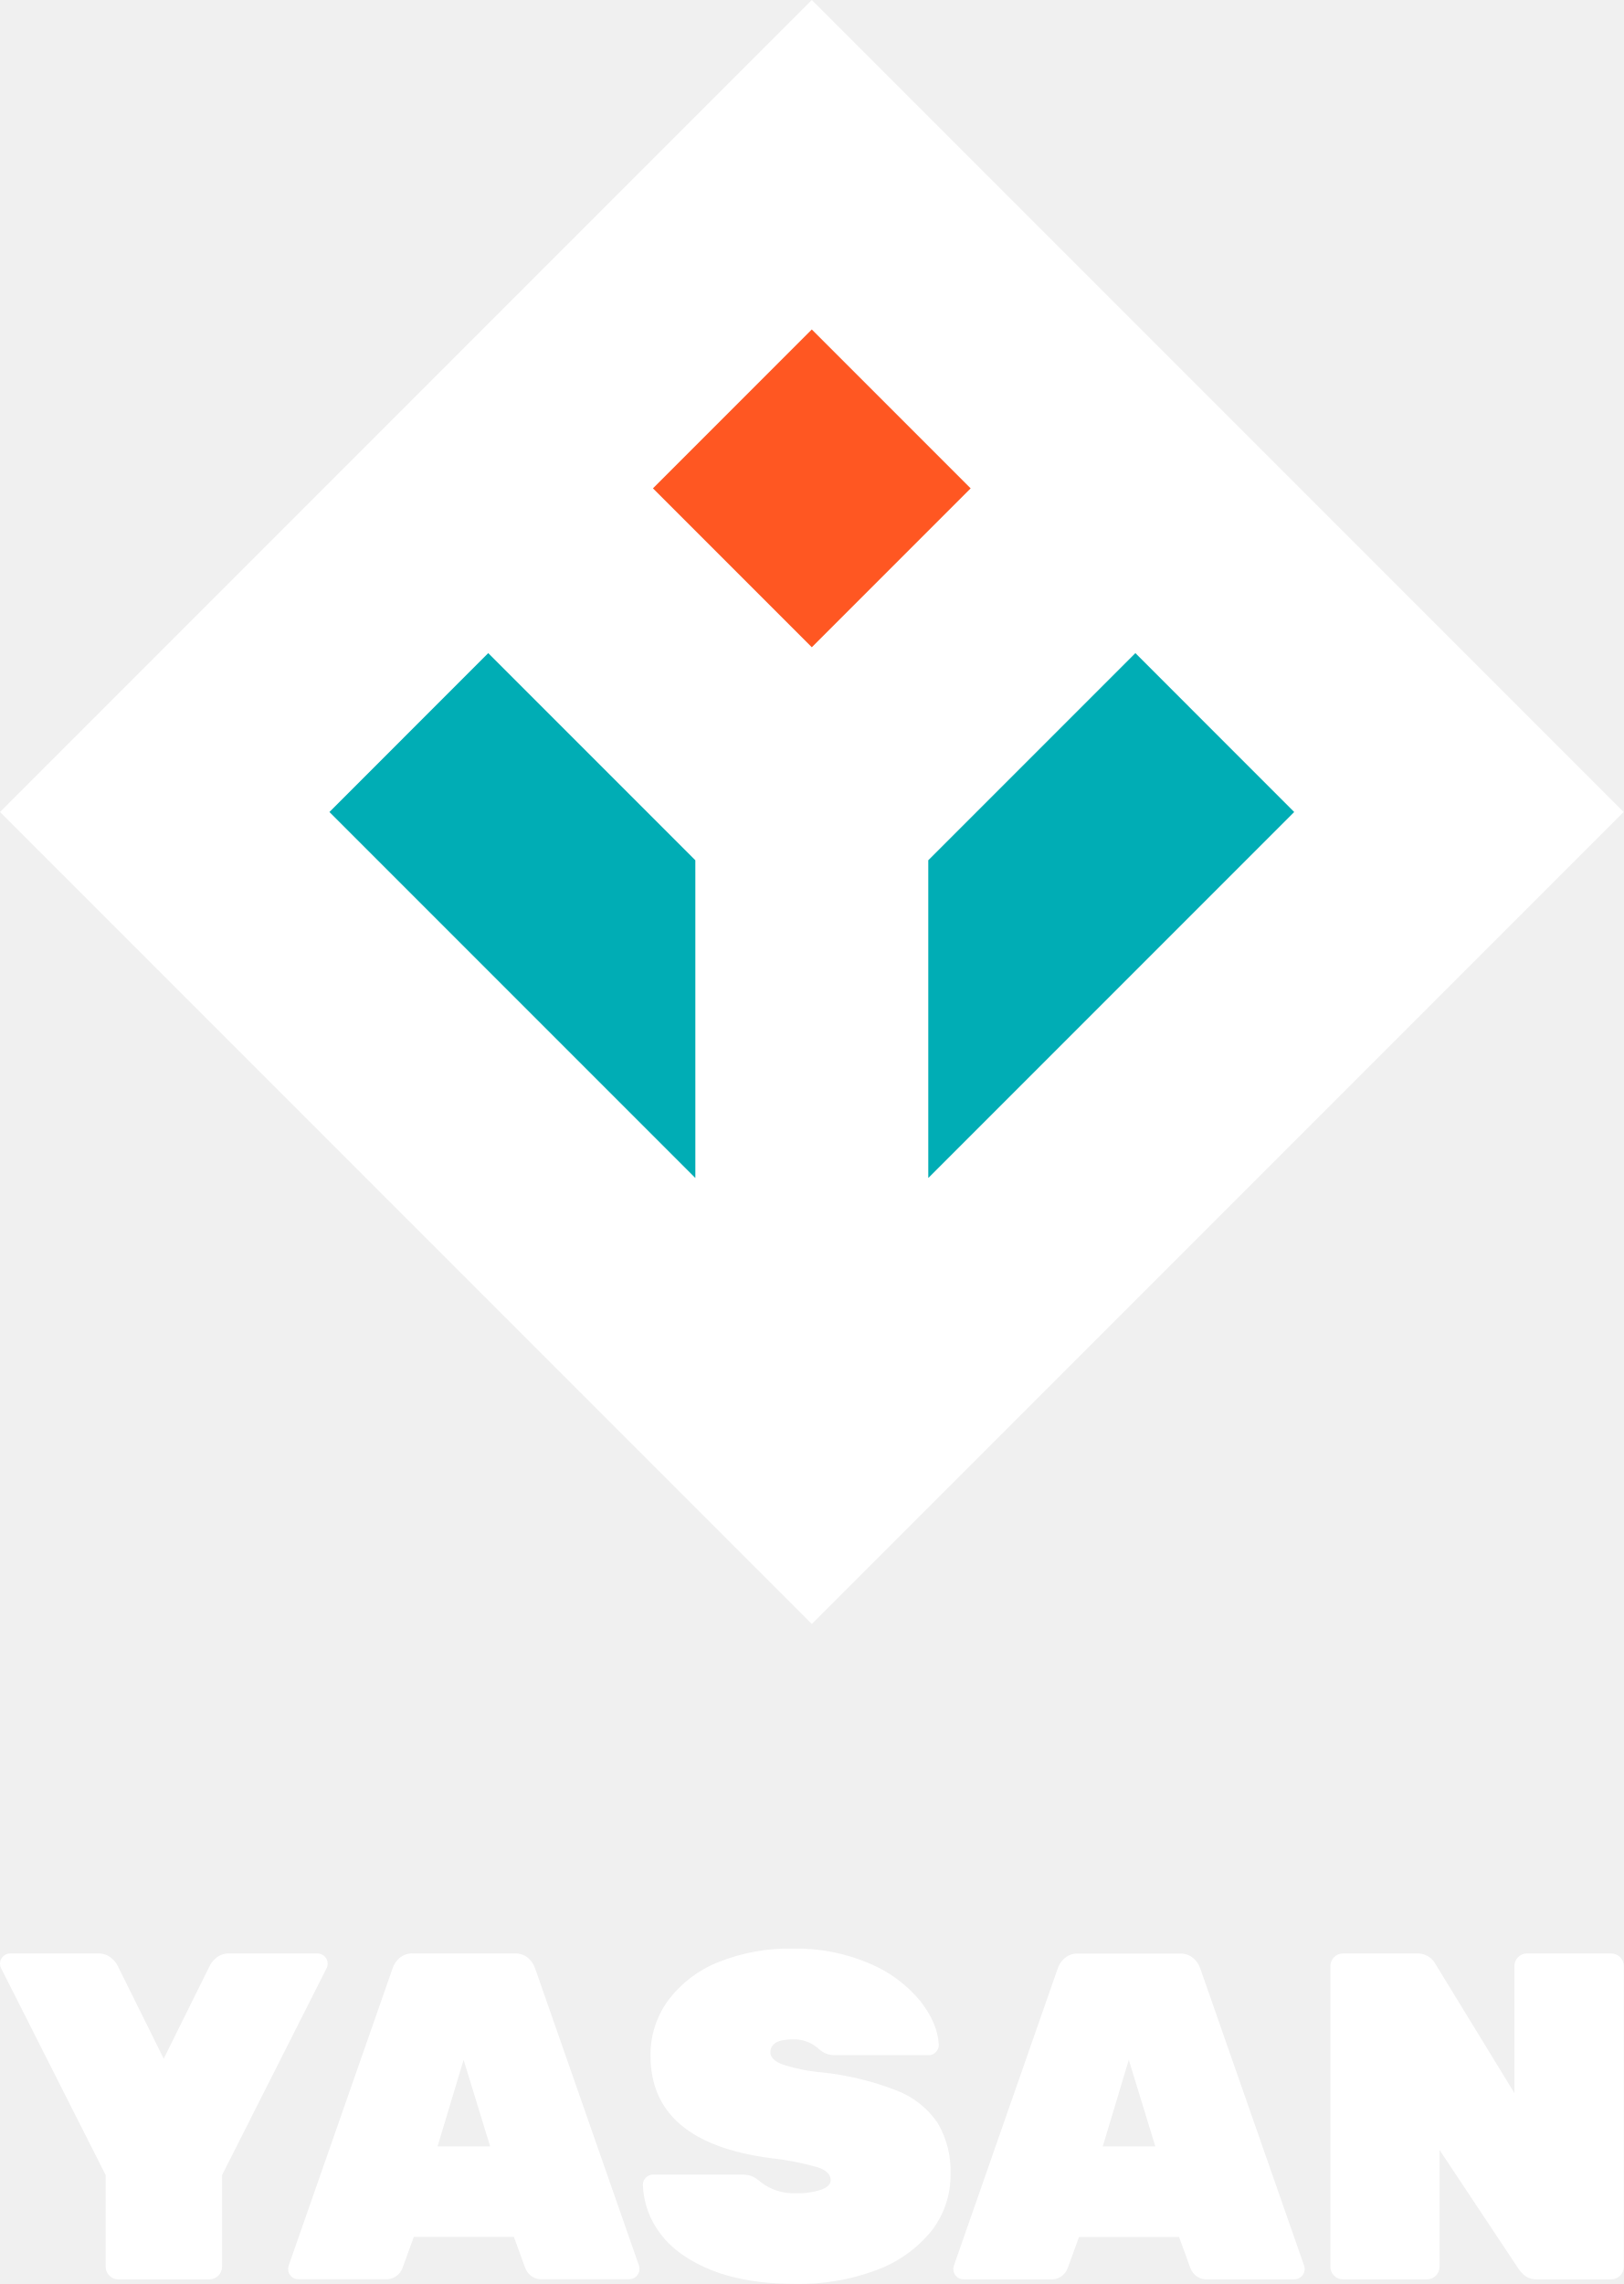
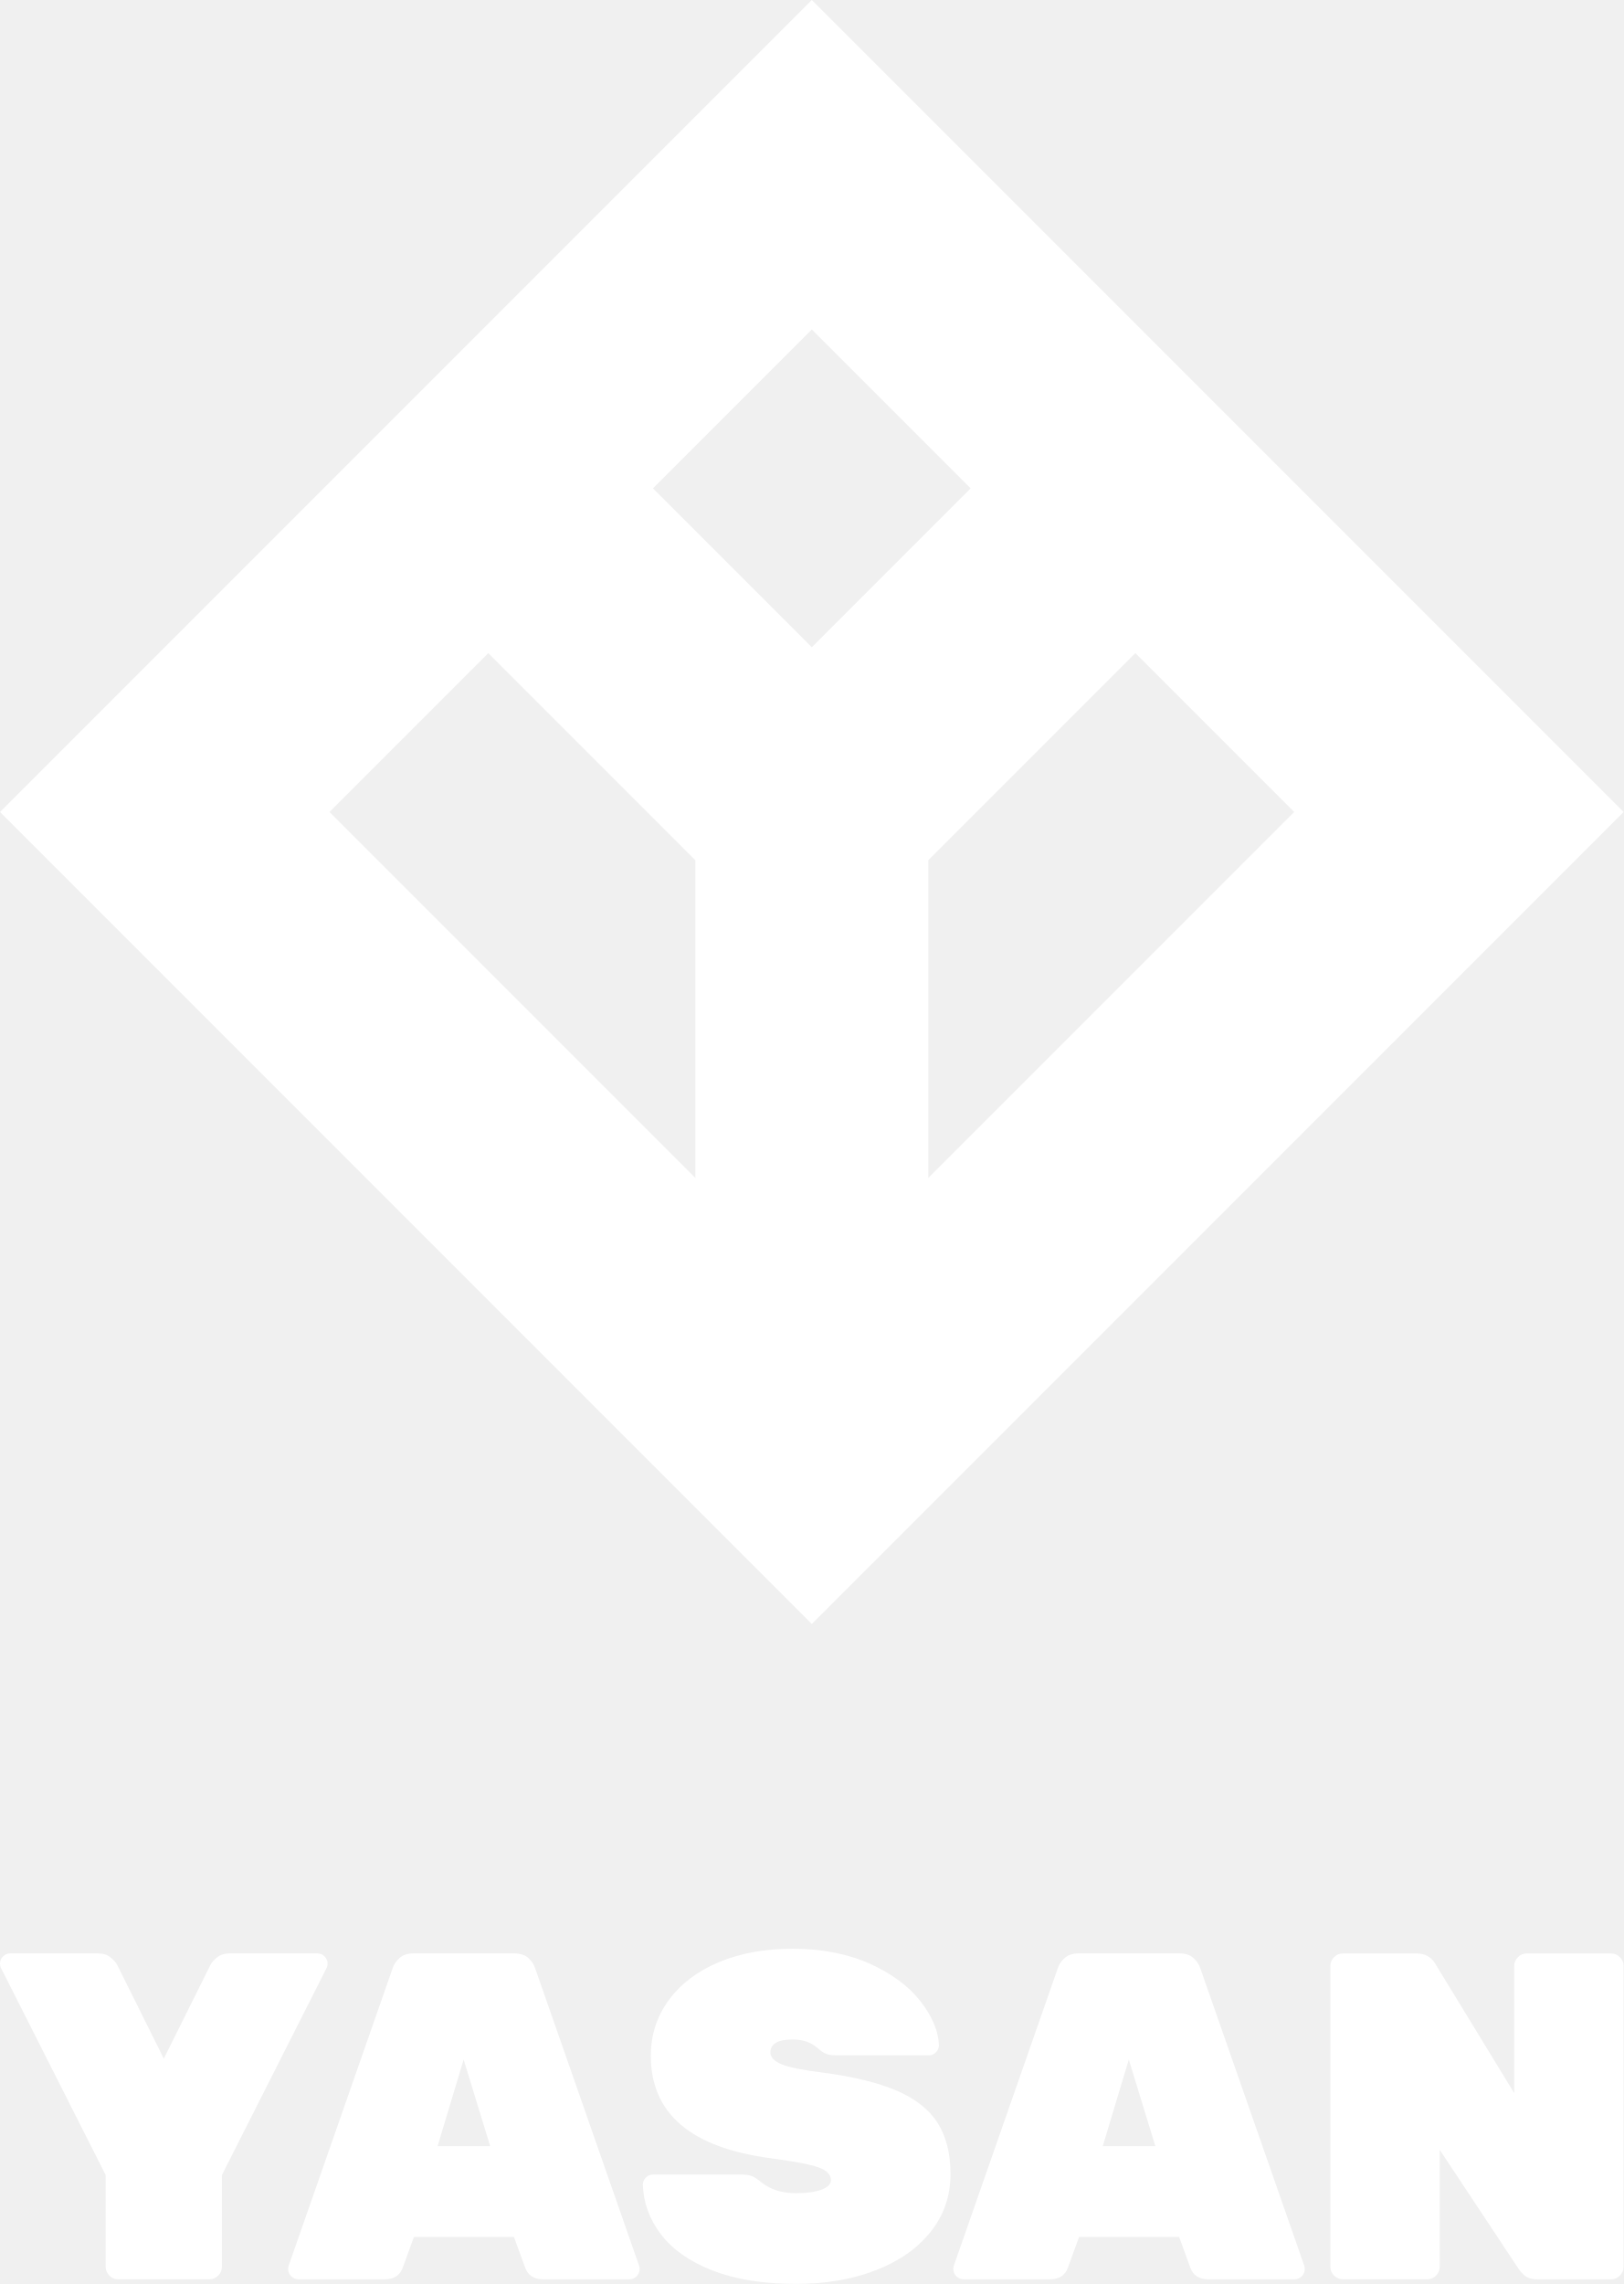
- <svg xmlns="http://www.w3.org/2000/svg" viewBox="0 0 350 492.24">
+ <svg xmlns="http://www.w3.org/2000/svg" id="Layer_2" data-name="Layer 2" viewBox="0 0 350 492.25">
  <defs>
-     <style>.cls-1{fill:#fff;}.cls-2{fill:#00adb5;}.cls-3{fill:#ff5722;}</style>
+     <style>
+       .cls-1 {
+         fill: #fff;
+         stroke-width: 0px;
+       }
+     </style>
  </defs>
-   <g id="Layer_2" data-name="Layer 2">
-     <g id="Layer_1-2" data-name="Layer 1">
-       <path class="cls-1" d="M23.58,490.44a2.59,2.59,0,0,1-.8-1.91V468.77L.2,424.11a2,2,0,0,1-.2-.9,2.16,2.16,0,0,1,.65-1.56A2.16,2.16,0,0,1,2.21,421H21.07a4.29,4.29,0,0,1,2.76.85,5.25,5.25,0,0,1,1.46,1.66l10,20.17,10-20.17a5.2,5.2,0,0,1,1.45-1.66,4.29,4.29,0,0,1,2.76-.85H68.44a2.22,2.22,0,0,1,2.2,2.21,2,2,0,0,1-.2.9L47.87,468.77v19.76a2.75,2.75,0,0,1-2.72,2.71H25.49A2.59,2.59,0,0,1,23.58,490.44Z" />
-       <path class="cls-1" d="M62.77,490.59a2.1,2.1,0,0,1-.66-1.56,2.46,2.46,0,0,1,.1-.7l22.38-64A5.06,5.06,0,0,1,86.1,422a4.23,4.23,0,0,1,3-1h21.77a4.27,4.27,0,0,1,3,1,5.06,5.06,0,0,1,1.51,2.3l22.37,64a2.15,2.15,0,0,1,.1.7,2.22,2.22,0,0,1-2.2,2.21H117.1a3.72,3.72,0,0,1-3.91-2.51l-2.41-6.62H89.21l-2.41,6.62a3.72,3.72,0,0,1-3.92,2.51H64.32A2.09,2.09,0,0,1,62.77,490.59Zm31.55-28h11.34l-5.72-18.66Z" />
-       <path class="cls-1" d="M153.58,489.34c-4.92-1.95-8.62-4.53-11.09-7.78a18.27,18.27,0,0,1-3.91-10.69,2.22,2.22,0,0,1,2.2-2.21h19.07a5.9,5.9,0,0,1,2.26.36,8.42,8.42,0,0,1,2,1.35,11.59,11.59,0,0,0,7.43,2.31,16.08,16.08,0,0,0,5.47-.76c1.37-.5,2.06-1.18,2.06-2.05,0-1.21-.91-2.13-2.72-2.76a59.59,59.59,0,0,0-10.23-2q-25.89-3.4-25.89-22.07a19.77,19.77,0,0,1,3.86-12,25,25,0,0,1,10.79-8.18,40.94,40.94,0,0,1,16-2.91,40,40,0,0,1,16.55,3.21,28.26,28.26,0,0,1,10.94,8.08q3.81,4.86,4,9.48a2.09,2.09,0,0,1-.65,1.55,2,2,0,0,1-1.45.66H180.22a5.53,5.53,0,0,1-2.21-.36,7,7,0,0,1-1.81-1.25,7.83,7.83,0,0,0-5.31-1.81q-4.81,0-4.82,2.81c0,1,.79,1.84,2.36,2.51a37.4,37.4,0,0,0,8.78,1.81,61.88,61.88,0,0,1,16.1,3.91,18.8,18.8,0,0,1,8.83,7,20.19,20.19,0,0,1,2.76,11,19.41,19.41,0,0,1-4.31,12.5,27.58,27.58,0,0,1-11.89,8.28,47.45,47.45,0,0,1-17.11,2.9Q161,492.24,153.58,489.34Z" />
-       <path class="cls-1" d="M206.16,490.59a2.1,2.1,0,0,1-.66-1.56,2.14,2.14,0,0,1,.11-.7l22.37-64a5.06,5.06,0,0,1,1.51-2.3,4.23,4.23,0,0,1,3-1h21.77a4.25,4.25,0,0,1,3,1,5.06,5.06,0,0,1,1.51,2.3l22.37,64a2.14,2.14,0,0,1,.11.7,2.24,2.24,0,0,1-2.21,2.21H260.49a3.72,3.72,0,0,1-3.91-2.51l-2.41-6.62H232.6l-2.41,6.62a3.72,3.72,0,0,1-3.92,2.51H207.71A2.09,2.09,0,0,1,206.16,490.59Zm31.56-28h11.33l-5.72-18.66Z" />
-       <path class="cls-1" d="M287.59,490.44a2.6,2.6,0,0,1-.81-1.91V423.71a2.75,2.75,0,0,1,2.71-2.71h15.86a4.39,4.39,0,0,1,4.11,2.31l17,27.79V423.71a2.59,2.59,0,0,1,.8-1.91,2.63,2.63,0,0,1,1.91-.8h18.16a2.73,2.73,0,0,1,2.71,2.71v64.82a2.73,2.73,0,0,1-2.71,2.71H331.44a4.16,4.16,0,0,1-2.61-.7,7,7,0,0,1-1.51-1.61l-17-25.58v25.18a2.73,2.73,0,0,1-2.71,2.71H289.49A2.57,2.57,0,0,1,287.59,490.44Z" />
-       <path class="cls-1" d="M175,0,0,175,175,350,350,175ZM149.89,253.87,71,175l34.23-34.24,44.64,44.64Zm-9.13-148.62L175,71l34.24,34.24L175,139.49Zm59.35,80.15,44.64-44.64L279,175l-78.87,78.87Z" />
-       <polygon class="cls-2" points="278.98 175 200.11 253.87 200.11 185.4 244.75 140.76 278.98 175" />
-       <polygon class="cls-2" points="149.89 185.4 149.89 253.87 71.02 175 105.25 140.76 149.89 185.4" />
-       <rect class="cls-3" x="150.79" y="81.04" width="48.42" height="48.42" transform="translate(-23.17 154.57) rotate(-45)" />
+   <g id="Layer_1-2" data-name="Layer 1">
+     <g>
+       <g>
+         <path class="cls-1" d="m23.58,490.44c-.54-.54-.8-1.17-.8-1.9v-19.77L.2,424.11c-.14-.27-.2-.57-.2-.9,0-.6.22-1.12.65-1.56.43-.43.95-.65,1.55-.65h18.86c1.14,0,2.06.28,2.76.85.7.57,1.19,1.12,1.46,1.66l10.03,20.17,10.04-20.17c.27-.54.75-1.09,1.45-1.66.7-.57,1.62-.85,2.76-.85h18.86c.6,0,1.12.22,1.55.65.43.44.65.96.65,1.56,0,.34-.07.64-.2.9l-22.58,44.65v19.77c0,.74-.27,1.37-.8,1.9-.54.54-1.17.8-1.91.8h-19.67c-.74,0-1.37-.26-1.91-.8Z" />
+         <path class="cls-1" d="m62.77,490.59c-.43-.43-.65-.96-.65-1.56,0-.27.03-.5.1-.7l22.38-64.02c.27-.87.77-1.64,1.51-2.31.73-.67,1.74-1,3.01-1h21.77c1.27,0,2.27.33,3.01,1,.73.67,1.24,1.44,1.5,2.31l22.38,64.02c.07.2.1.43.1.7,0,.6-.22,1.12-.65,1.56-.44.43-.95.65-1.55.65h-18.56c-2.01,0-3.31-.83-3.91-2.51l-2.41-6.62h-21.57l-2.41,6.62c-.6,1.67-1.91,2.51-3.91,2.51h-18.56c-.6,0-1.12-.22-1.56-.65Zm31.56-28.05h11.34l-5.72-18.66-5.62,18.66Z" />
+         <path class="cls-1" d="m153.58,489.34c-4.92-1.94-8.61-4.53-11.09-7.78-2.48-3.25-3.78-6.81-3.91-10.69,0-.6.22-1.12.65-1.56.43-.43.95-.65,1.55-.65h19.07c.94,0,1.69.12,2.26.35s1.25.68,2.06,1.36c1.94,1.54,4.42,2.31,7.43,2.31,2.27,0,4.1-.25,5.47-.75,1.37-.5,2.06-1.18,2.06-2.06,0-1.2-.9-2.12-2.71-2.76-1.81-.64-5.22-1.29-10.23-1.96-17.26-2.27-25.89-9.63-25.89-22.08,0-4.48,1.29-8.48,3.86-11.99,2.57-3.51,6.17-6.24,10.79-8.18,4.62-1.94,9.93-2.91,15.95-2.91s11.81,1.07,16.56,3.21c4.75,2.14,8.39,4.83,10.94,8.08,2.54,3.25,3.88,6.4,4.01,9.48,0,.6-.22,1.12-.65,1.55-.44.44-.92.65-1.46.65h-20.07c-.94,0-1.67-.11-2.21-.35-.54-.23-1.14-.65-1.81-1.25-1.41-1.21-3.18-1.81-5.32-1.81-3.21,0-4.82.94-4.82,2.81,0,1,.79,1.84,2.36,2.51,1.57.67,4.5,1.27,8.78,1.8,6.69.87,12.06,2.18,16.1,3.92,4.05,1.74,6.99,4.06,8.83,6.97,1.84,2.91,2.76,6.57,2.76,10.99,0,4.75-1.44,8.91-4.31,12.49-2.88,3.58-6.84,6.34-11.89,8.28-5.05,1.94-10.75,2.91-17.11,2.91-7.09,0-13.09-.97-18.01-2.91Z" />
+         <path class="cls-1" d="m206.16,490.59c-.43-.43-.65-.96-.65-1.56,0-.27.03-.5.1-.7l22.38-64.02c.27-.87.77-1.64,1.51-2.31.73-.67,1.74-1,3.01-1h21.77c1.27,0,2.27.33,3.01,1,.73.67,1.24,1.44,1.5,2.31l22.38,64.02c.07.2.1.43.1.7,0,.6-.22,1.12-.65,1.56-.44.43-.95.65-1.55.65h-18.56c-2.01,0-3.31-.83-3.91-2.51l-2.41-6.62h-21.57l-2.41,6.62c-.6,1.67-1.91,2.51-3.91,2.51h-18.56c-.6,0-1.12-.22-1.56-.65Zm31.56-28.05h11.34l-5.72-18.66-5.62,18.66Z" />
+         <path class="cls-1" d="m287.59,490.44c-.54-.54-.8-1.17-.8-1.9v-64.83c0-.73.27-1.37.8-1.9.53-.54,1.17-.8,1.91-.8h15.85c1.87,0,3.24.77,4.11,2.31l16.96,27.79v-27.4c0-.73.27-1.37.8-1.9.54-.54,1.17-.8,1.91-.8h18.16c.73,0,1.37.27,1.91.8.53.54.8,1.17.8,1.9v64.83c0,.74-.27,1.37-.8,1.9-.54.54-1.17.8-1.91.8h-15.85c-1.14,0-2.01-.23-2.61-.7-.6-.47-1.1-1-1.5-1.61l-16.96-25.59v25.19c0,.74-.27,1.37-.8,1.9-.54.54-1.17.8-1.91.8h-18.16c-.74,0-1.37-.26-1.91-.8Z" />
+       </g>
+       <path class="cls-1" d="m175,0L0,175l175,175,175-175L175,0Zm25.11,185.4l44.64-44.64,34.24,34.24-78.87,78.87v-68.47Zm9.13-80.15l-34.24,34.24-34.24-34.24,34.24-34.24,34.24,34.24Zm-103.98,35.51l44.64,44.64v68.47l-78.87-78.87,34.24-34.24Z" />
    </g>
  </g>
</svg>
